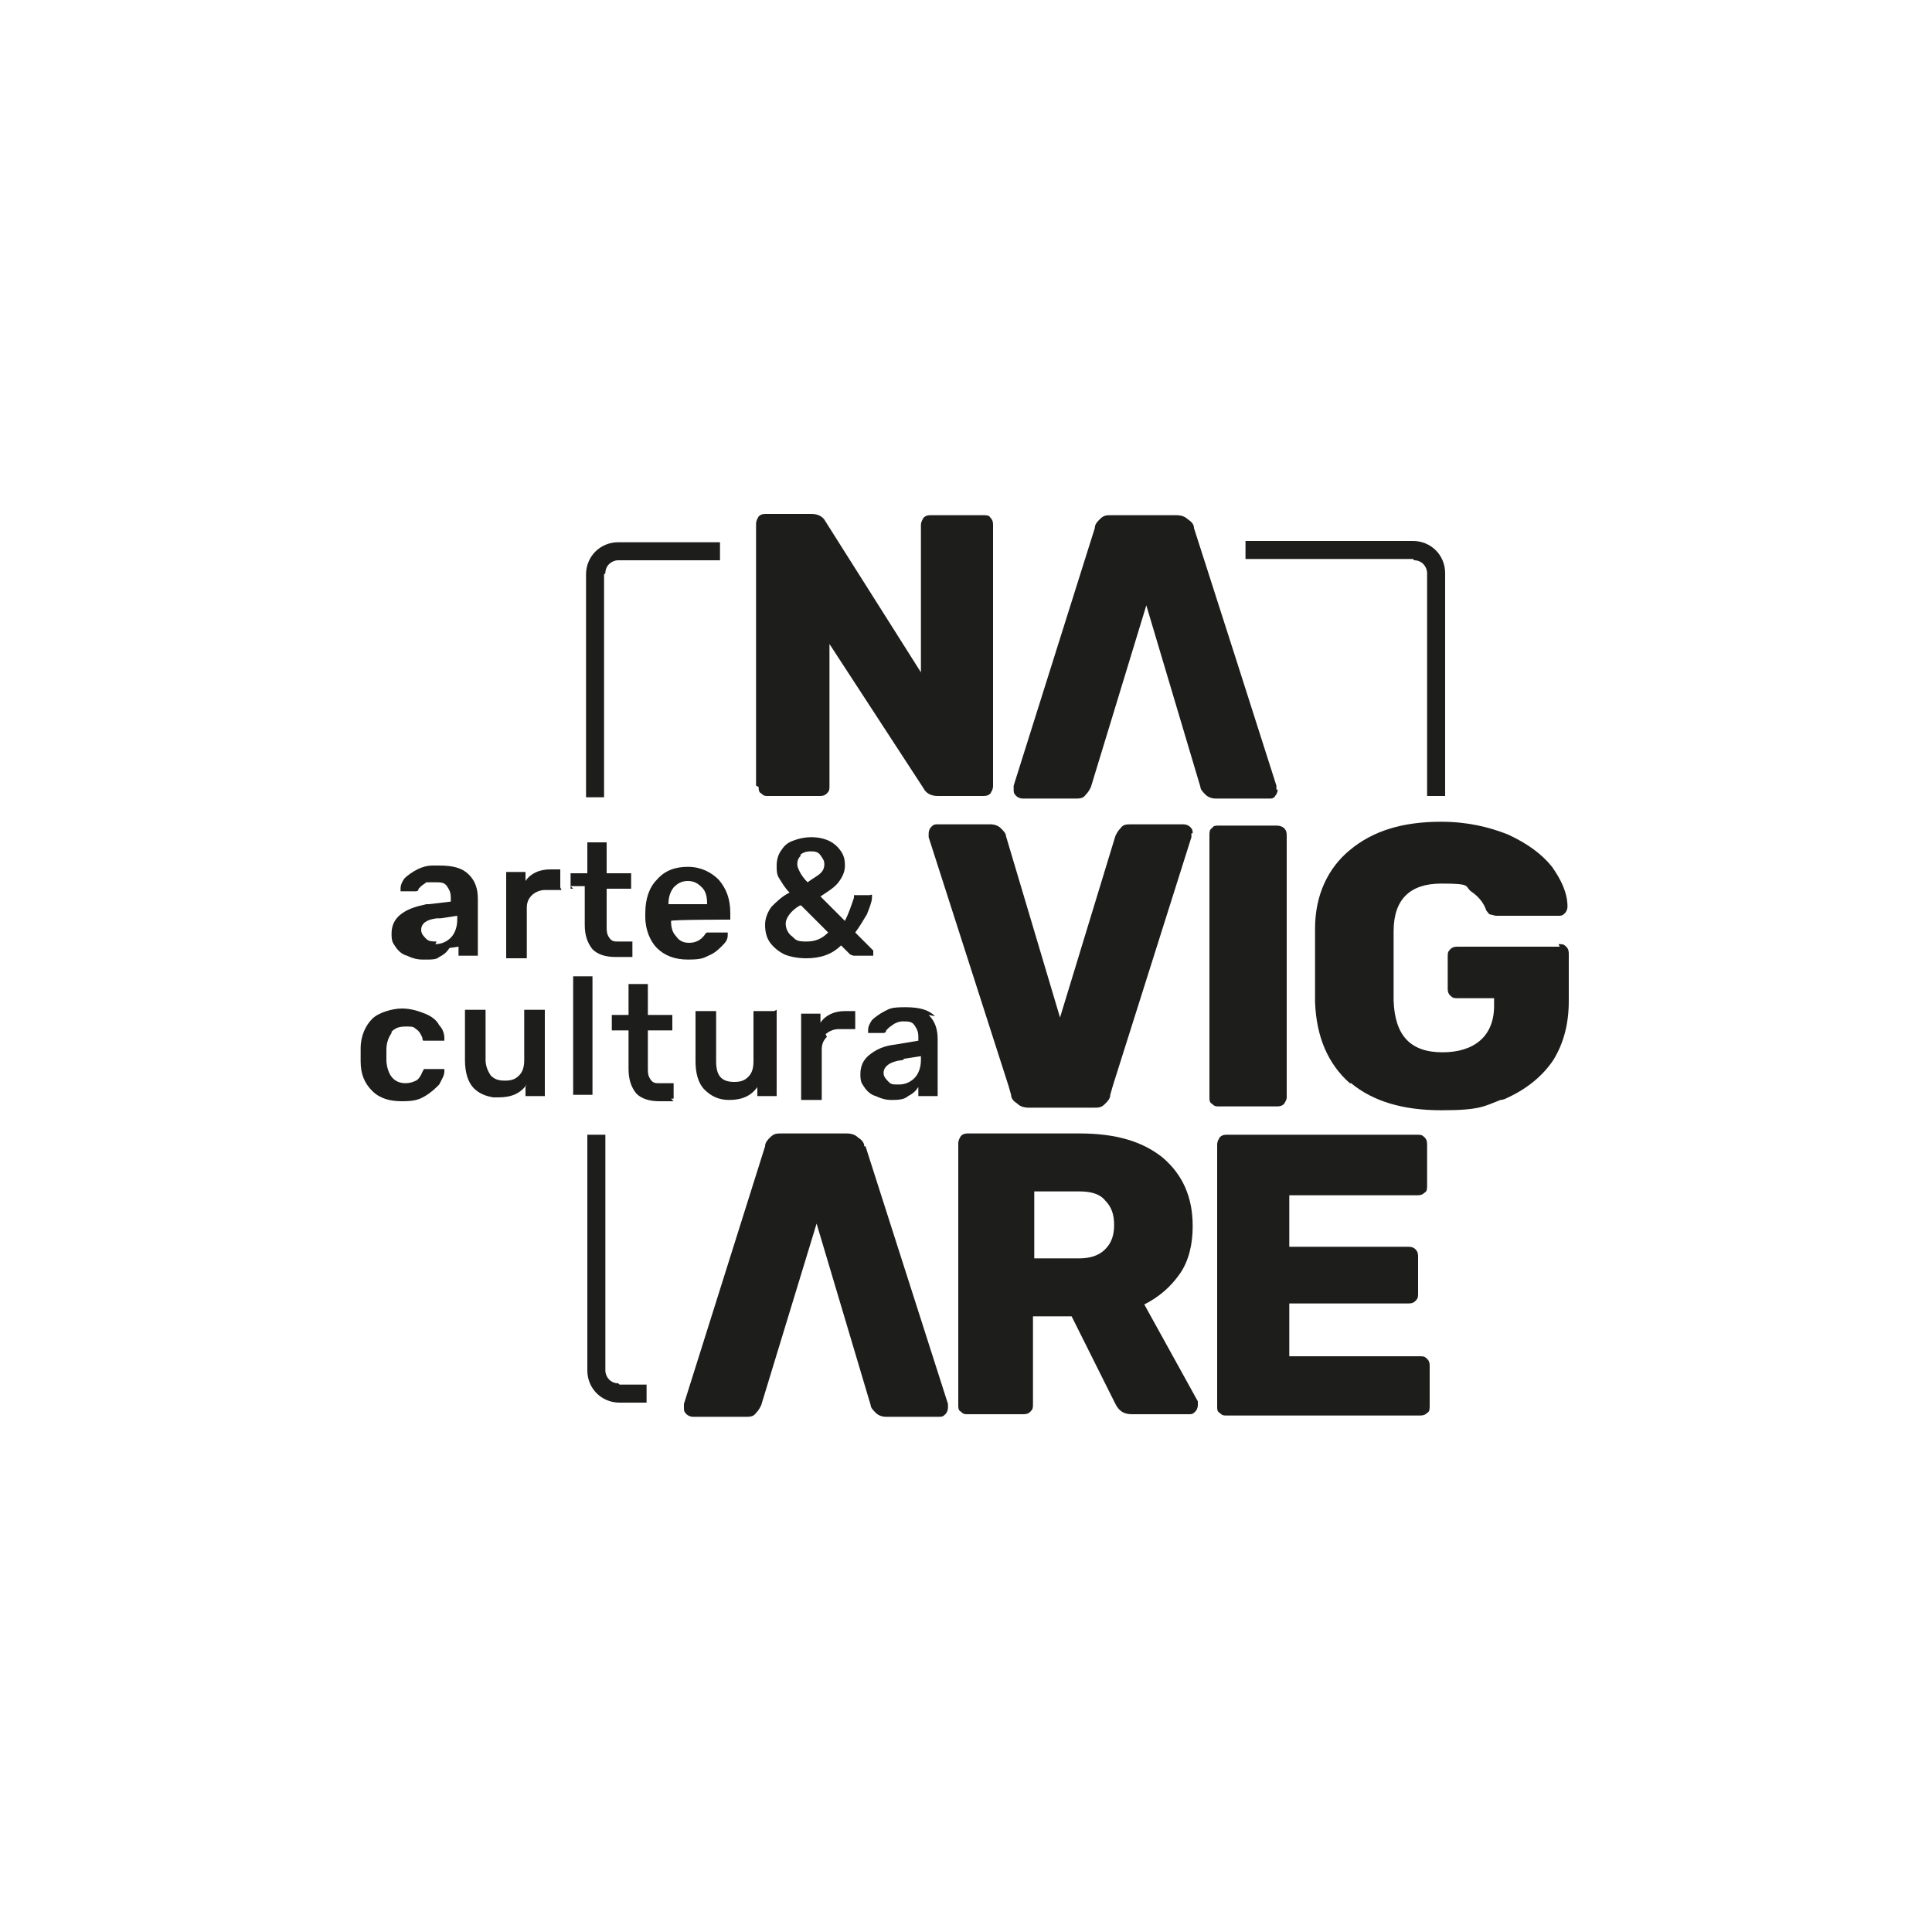
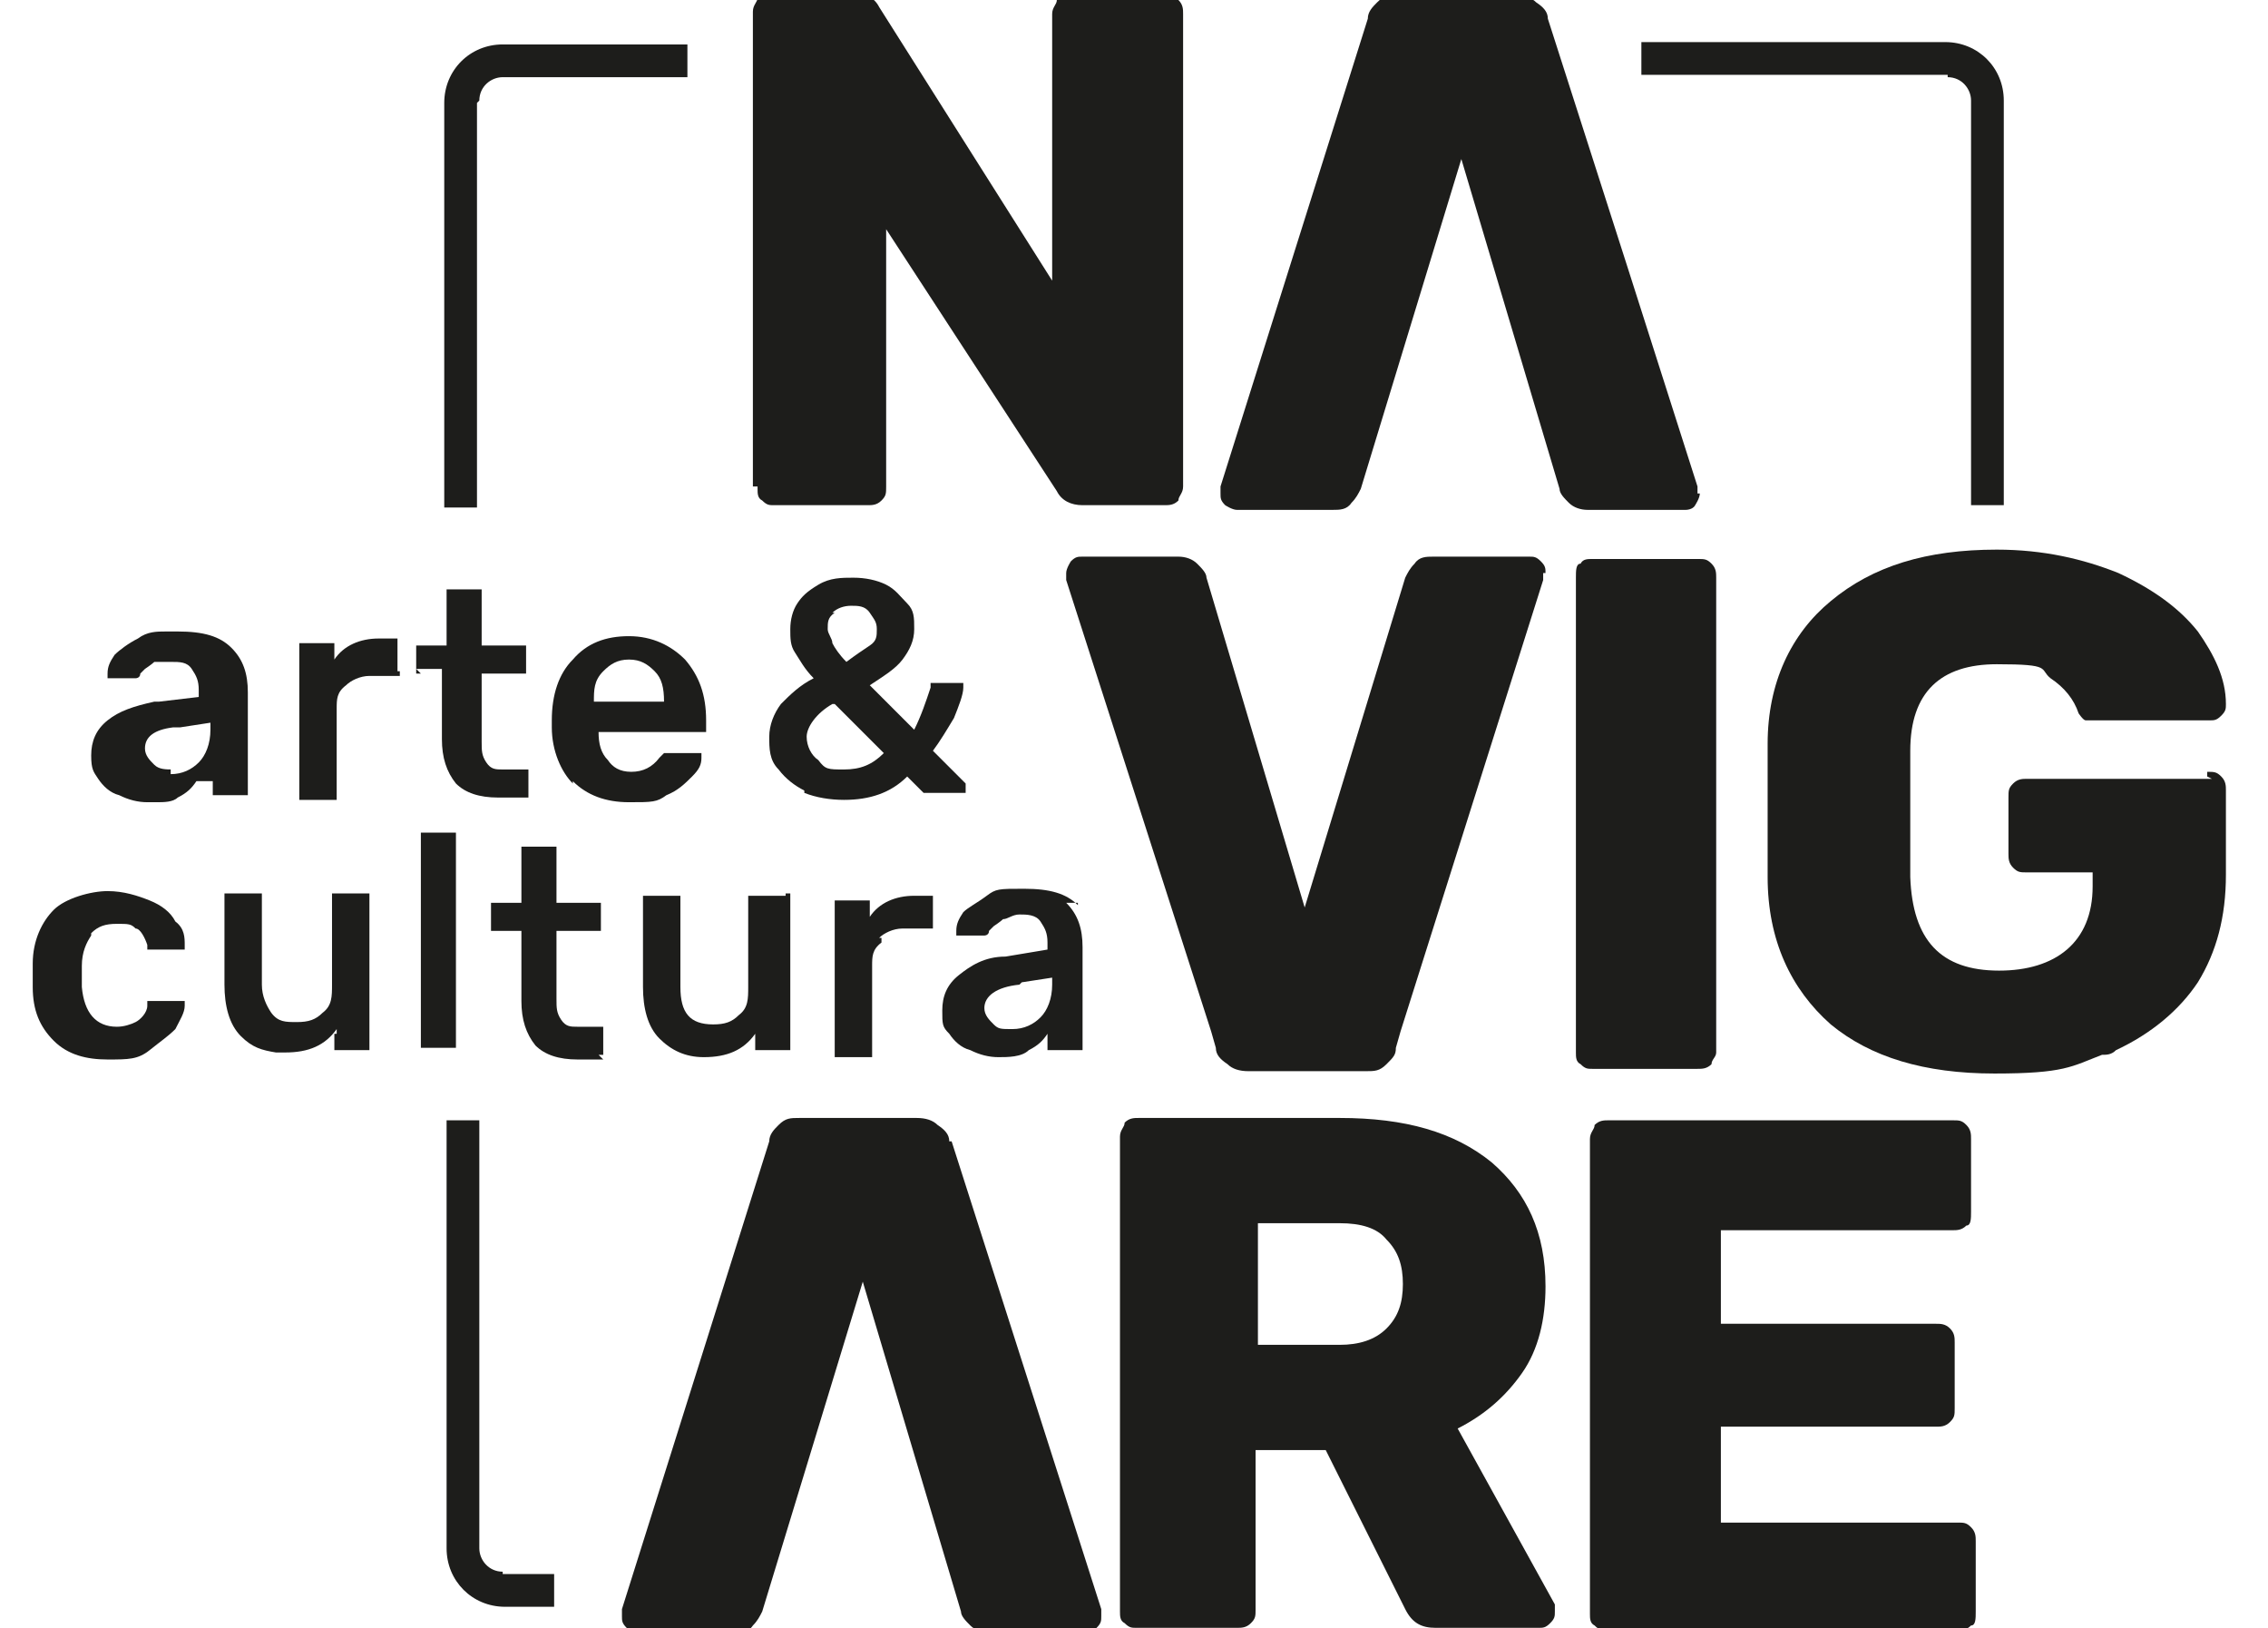
- <svg xmlns="http://www.w3.org/2000/svg" id="Layer_1" version="1.1" viewBox="0 0 150 150">
+ <svg xmlns="http://www.w3.org/2000/svg" id="Layer_1" version="1.1" viewBox="0 0 97 69.6">
  <defs>
    <style>
      .st0 {
        fill: #1d1d1b;
      }
    </style>
  </defs>
-   <path class="st0" d="M47,44.5c0-.6.5-1,1-1h7.9v-1.4h-7.9c-1.4,0-2.5,1.1-2.5,2.5v17.3s1.4,0,1.4,0v-17.3Z" />
-   <path class="st0" d="M48,107.4c-.6,0-1-.5-1-1v-18.3h-1.4v18.3c0,1.4,1.1,2.5,2.5,2.5h2.1v-1.4h-2.1Z" />
-   <path class="st0" d="M109.8,43.5c.6,0,1,.5,1,1v17.3h1.4v-17.3c0-1.4-1.1-2.5-2.5-2.5h-13v1.4h13Z" />
+   <path class="st0" d="M20.5,4.3c0-.6.5-1,1-1h7.9v-1.4h-7.9c-1.4,0-2.5,1.1-2.5,2.5v17.3h1.4V4.4h0Z" />
+   <path class="st0" d="M21.5,67.2c-.6,0-1-.5-1-1v-18.3h-1.4v18.3c0,1.4,1.1,2.5,2.5,2.5h2.1v-1.4h-2.2Z" />
+   <path class="st0" d="M83.3,3.3c.6,0,1,.5,1,1v17.3h1.4V4.3c0-1.4-1.1-2.5-2.5-2.5h-13v1.4h13.1Z" />
  <g>
-     <path class="st0" d="M35.6,73.5v.5c0,0,0,.2,0,.2s.1,0,.2,0h1.1c0,0,.2,0,.2,0,0,0,0-.1,0-.2v-4.2c0-.8-.2-1.4-.7-1.9s-1.2-.7-2.3-.7-.3,0-.5,0c-.4,0-.8.1-1.2.3-.4.2-.8.5-1,.7-.2.3-.3.5-.3.8,0,0,0,.2,0,.2s.1,0,.2,0h1c0,0,.2,0,.2-.2,0,0,.1-.1.2-.2.1-.1.3-.2.4-.3,0,0,.2,0,.3,0,.1,0,.3,0,.4,0,.4,0,.7,0,.9.3s.3.5.3.9v.3l-1.7.2h-.2c-.9.2-1.5.4-2,.8s-.7.9-.7,1.5.1.7.3,1,.5.6.9.7c.4.2.8.3,1.2.3s.3,0,.4,0c.3,0,.7,0,.9-.2.4-.2.6-.4.8-.7ZM33.9,73.1c-.3,0-.6,0-.8-.2-.2-.2-.4-.4-.4-.7,0-.5.4-.8,1.2-.9.1,0,.2,0,.3,0l1.3-.2v.3c0,.6-.2,1.1-.5,1.4-.3.3-.7.5-1.2.5s0,0,0,0Z" />
-     <path class="st0" d="M43.5,68.9c0,0,0-.1,0-.2v-1c0,0,0-.2,0-.2,0,0-.1,0-.2,0h-.6c-.8,0-1.5.3-1.9.9v-.5c0,0,0-.2,0-.2,0,0-.1,0-.2,0h-1.1c0,0-.2,0-.2,0s0,.1,0,.2v6.3c0,0,0,.2,0,.2,0,0,.1,0,.2,0h1.2c0,0,.2,0,.2,0,0,0,0-.1,0-.2v-3.7c0-.4.1-.7.4-1,.2-.2.6-.4,1-.4h1.1c0,0,.2,0,.2,0Z" />
-     <path class="st0" d="M44.3,68.8h1.1v3c0,.8.2,1.4.6,1.9.4.4,1,.6,1.8.6h1.1c0,0,.2,0,.2,0,0,0,0-.1,0-.2v-.8c0,0,0-.2,0-.2s-.1,0-.2,0h-.9c-.3,0-.5,0-.7-.3s-.2-.5-.2-.9v-2.9h1.7c0,0,.2,0,.2,0,0,0,0-.1,0-.2v-.8c0,0,0-.2,0-.2,0,0-.1,0-.2,0h-1.7v-2.2c0,0,0-.2,0-.2s-.1,0-.2,0h-1.1c0,0-.2,0-.2,0,0,0,0,.1,0,.2v2.2h-1.1c0,0-.2,0-.2,0s0,.1,0,.2v.8c0,0,0,.2,0,.2s.1,0,.2,0Z" />
-     <path class="st0" d="M51,73.6c.6.6,1.4.9,2.4.9s1.2-.1,1.6-.3c.5-.2.8-.5,1.1-.8.3-.3.4-.5.4-.8s0-.1,0-.2c0,0-.1,0-.2,0h-1.2c-.1,0-.2,0-.2,0,0,0-.1,0-.2.2-.3.4-.7.6-1.2.6s-.8-.2-1-.5c-.3-.3-.4-.7-.4-1.2h0c0-.1,4.4-.1,4.4-.1,0,0,.2,0,.2,0,0,0,0-.1,0-.2v-.3c0-1.1-.3-1.9-.9-2.6-.6-.6-1.4-1-2.4-1s-1.8.3-2.4,1c-.6.6-.9,1.5-.9,2.6v.3c0,1,.4,1.9.9,2.4ZM51.9,70.2c0-.5.1-.9.4-1.3.3-.3.6-.5,1.1-.5s.8.2,1.1.5.4.7.4,1.3h0s-2.9,0-2.9,0h0Z" />
-     <path class="st0" d="M60.9,74.1c.5.2,1.1.3,1.7.3,1.1,0,2-.3,2.7-1l.7.7c0,0,.2.1.3.1h1.3c0,0,.1,0,.2,0,0,0,0-.1,0-.2s0-.1,0-.2l-1.4-1.4c.3-.4.6-.9.9-1.4.2-.5.4-1,.4-1.3,0,0,0-.1,0-.2s-.1,0-.2,0h-1c0,0-.1,0-.2,0,0,0,0,0,0,.2-.2.6-.4,1.2-.7,1.8l-1.9-1.9c.6-.4,1.1-.7,1.4-1.1s.5-.8.5-1.3-.1-.8-.3-1.1-.5-.6-.9-.8c-.4-.2-.9-.3-1.4-.3s-1,.1-1.5.3-.7.5-.9.8c-.2.3-.3.7-.3,1.1s0,.7.2,1c.2.3.4.7.8,1.1-.6.3-1,.7-1.4,1.1-.3.4-.5.9-.5,1.4s.1,1,.4,1.4c.3.4.7.7,1.1.9ZM62.1,66.4c.2-.2.5-.3.8-.3s.6,0,.8.3.3.4.3.7-.1.5-.3.7c-.2.2-.6.4-1,.7-.3-.3-.5-.6-.6-.8-.1-.2-.2-.4-.2-.6,0-.3.1-.5.3-.7ZM62.2,70.3l2.1,2.1c-.5.5-1,.7-1.7.7s-.8-.1-1.1-.4c-.3-.2-.5-.6-.5-1s.4-1,1.1-1.4Z" />
+     <path class="st0" d="M9.1,33.3v.7h1.5v-4.4c0-.8-.2-1.4-.7-1.9s-1.2-.7-2.3-.7-.3,0-.5,0c-.4,0-.8,0-1.2.3-.4.2-.8.5-1,.7-.2.3-.3.5-.3.8v.2h1.2s.2,0,.2-.2c0,0,0,0,.2-.2,0,0,.3-.2.4-.3h.7c.4,0,.7,0,.9.3s.3.5.3.9v.3l-1.7.2h-.2c-.9.2-1.5.4-2,.8s-.7.9-.7,1.5.1.7.3,1,.5.6.9.7c.4.2.8.3,1.2.3h.4c.3,0,.7,0,.9-.2.4-.2.6-.4.8-.7h.7ZM7.4,32.9c-.3,0-.6,0-.8-.2s-.4-.4-.4-.7c0-.5.4-.8,1.2-.9h.3l1.3-.2v.3c0,.6-.2,1.1-.5,1.4s-.7.5-1.2.5,0,0,0,0v-.2Z" />
+     <path class="st0" d="M17,28.7v-1.4h-.8c-.8,0-1.5.3-1.9.9v-.7h-1.5v6.7h1.6v-3.9c0-.4,0-.7.4-1,.2-.2.6-.4,1-.4h1.3v-.2Z" />
+     <path class="st0" d="M17.8,28.6h1.1v3c0,.8.2,1.4.6,1.9.4.4,1,.6,1.8.6h1.3v-1.2h-1.1c-.3,0-.5,0-.7-.3s-.2-.5-.2-.9v-2.9h1.9v-1.2h-1.9v-2.4h-1.5v2.4h-1.3v1.2h.2l-.2-.2Z" />
+     <path class="st0" d="M24.5,33.4c.6.6,1.4.9,2.4.9s1.2,0,1.6-.3c.5-.2.8-.5,1.1-.8s.4-.5.4-.8,0,0,0-.2h-1.6s0,0-.2.2c-.3.4-.7.6-1.2.6s-.8-.2-1-.5c-.3-.3-.4-.7-.4-1.2h0c0,0,4.4,0,4.4,0h.2v-.5c0-1.1-.3-1.9-.9-2.6-.6-.6-1.4-1-2.4-1s-1.8.3-2.4,1c-.6.6-.9,1.5-.9,2.6v.3c0,1,.4,1.9.9,2.4ZM25.4,30c0-.5,0-.9.4-1.3.3-.3.6-.5,1.1-.5s.8.2,1.1.5.4.7.4,1.3h-3Z" />
+     <path class="st0" d="M34.4,33.9c.5.2,1.1.3,1.7.3,1.1,0,2-.3,2.7-1l.7.7s.2,0,.3,0h1.5v-.4l-1.4-1.4c.3-.4.6-.9.9-1.4.2-.5.4-1,.4-1.3v-.2c0,0,0,0-.2,0h-1.2v.2c-.2.6-.4,1.2-.7,1.8l-1.9-1.9c.6-.4,1.1-.7,1.4-1.1s.5-.8.5-1.3,0-.8-.3-1.1-.5-.6-.9-.8c-.4-.2-.9-.3-1.4-.3s-1,0-1.5.3-.7.5-.9.8-.3.7-.3,1.1,0,.7.2,1,.4.7.8,1.1c-.6.3-1,.7-1.4,1.1-.3.4-.5.9-.5,1.4s0,1,.4,1.4c.3.4.7.7,1.1.9ZM35.6,26.2c.2-.2.5-.3.8-.3s.6,0,.8.3.3.4.3.7,0,.5-.3.7-.6.4-1,.7c-.3-.3-.5-.6-.6-.8,0-.2-.2-.4-.2-.6,0-.3,0-.5.3-.7h0ZM35.7,30.1l2.1,2.1c-.5.5-1,.7-1.7.7s-.8,0-1.1-.4c-.3-.2-.5-.6-.5-1s.4-1,1.1-1.4h0Z" />
    <g>
-       <path class="st0" d="M30.4,80.1c.3-.3.6-.4,1.1-.4s.6,0,.8.2c.2.1.4.4.5.7,0,.1,0,.2.1.2,0,0,.1,0,.2,0h1.2c0,0,.2,0,.2,0,0,0,0-.1,0-.2,0-.3-.1-.7-.4-1-.2-.4-.6-.7-1.1-.9-.5-.2-1.1-.4-1.8-.4s-1.8.3-2.3.8-.9,1.3-.9,2.3v.5s0,.5,0,.5c0,1,.3,1.7.9,2.3s1.4.8,2.3.8,1.3-.1,1.8-.4c.5-.3.8-.6,1.1-.9.2-.4.4-.7.4-1,0,0,0-.2,0-.2,0,0-.1,0-.2,0h-1.2c0,0-.2,0-.2,0,0,0,0,.1-.1.2-.1.3-.3.6-.5.7-.2.1-.5.2-.8.2-.9,0-1.4-.6-1.5-1.7v-.4s0-.5,0-.5c0-.6.2-1,.4-1.3Z" />
-       <path class="st0" d="M40.8,84.4v.5c0,0,0,.2,0,.2s.1,0,.2,0h1.1c0,0,.2,0,.2,0,0,0,0-.1,0-.2v-6.3c0,0,0-.2,0-.2,0,0-.1,0-.2,0h-1.2c0,0-.2,0-.2,0,0,0,0,.1,0,.2v3.7c0,.5-.1.9-.4,1.2-.3.3-.6.4-1.1.4s-.8-.1-1.1-.4c-.2-.3-.4-.7-.4-1.2v-3.7c0,0,0-.2,0-.2s-.1,0-.2,0h-1.2c0,0-.2,0-.2,0,0,0,0,.1,0,.2v3.7c0,.9.2,1.7.7,2.2.4.4.9.6,1.5.7.1,0,.3,0,.4,0,1,0,1.7-.3,2.2-1Z" />
-       <path class="st0" d="M45.8,75.8h-1.1c0,0-.2,0-.2,0,0,0,0,.1,0,.2v8.8c0,0,0,.2,0,.2,0,0,.1,0,.2,0h1.1c0,0,.2,0,.2,0,0,0,0-.1,0-.2v-8.8c0,0,0-.2,0-.2s-.1,0-.2,0Z" />
-       <path class="st0" d="M52.1,85.3c0,0,.2,0,.2,0,0,0,0-.1,0-.2v-.8c0,0,0-.2,0-.2s-.1,0-.2,0h-.9c-.3,0-.5,0-.7-.3s-.2-.5-.2-.9v-2.9h1.7c0,0,.2,0,.2,0,0,0,0-.1,0-.2v-.8c0,0,0-.2,0-.2,0,0-.1,0-.2,0h-1.7v-2.2c0,0,0-.2,0-.2s-.1,0-.2,0h-1.1c0,0-.2,0-.2,0,0,0,0,.1,0,.2v2.2h-1.1c0,0-.2,0-.2,0s0,.1,0,.2v.8c0,0,0,.2,0,.2s.1,0,.2,0h1.1v3c0,.8.2,1.4.6,1.9.4.4,1,.6,1.8.6h1.1Z" />
-       <path class="st0" d="M60.1,78.5c0,0-.1,0-.2,0h-1.2c0,0-.2,0-.2,0,0,0,0,.1,0,.2v3.7c0,.5-.1.9-.4,1.2-.3.3-.6.4-1.1.4-1,0-1.4-.5-1.4-1.6v-3.7c0,0,0-.2,0-.2s-.1,0-.2,0h-1.2c0,0-.2,0-.2,0,0,0,0,.1,0,.2v3.7c0,.9.2,1.7.7,2.2.5.5,1.1.8,1.9.8,0,0,0,0,0,0,1,0,1.7-.3,2.2-1v.5c0,0,0,.2,0,.2s.1,0,.2,0h1.1c0,0,.2,0,.2,0,0,0,0-.1,0-.2v-6.3c0,0,0-.2,0-.2Z" />
-       <path class="st0" d="M64.1,80.3c.2-.2.6-.4,1-.4h1.1c0,0,.2,0,.2,0,0,0,0-.1,0-.2v-1c0,0,0-.2,0-.2,0,0-.1,0-.2,0h-.6c-.8,0-1.5.3-1.9.9v-.5c0,0,0-.2,0-.2,0,0-.1,0-.2,0h-1.1c0,0-.2,0-.2,0s0,.1,0,.2v6.3c0,0,0,.2,0,.2,0,0,.1,0,.2,0h1.2c0,0,.2,0,.2,0,0,0,0-.1,0-.2v-3.7c0-.4.1-.7.4-1Z" />
-       <path class="st0" d="M72.6,78.9c-.5-.5-1.2-.7-2.3-.7s-1.2.1-1.6.3-.8.5-1,.7c-.2.3-.3.5-.3.8,0,0,0,.2,0,.2s.1,0,.2,0h1c0,0,.2,0,.2-.2,0,0,.1-.1.2-.2.1-.1.3-.2.4-.3.2-.1.4-.2.7-.2.4,0,.7,0,.9.3s.3.5.3.9v.3l-1.8.3c-.9.1-1.5.4-2,.8s-.7.9-.7,1.5.1.7.3,1c0,0,0,0,0,0,.2.3.5.6.9.7.4.2.8.3,1.2.3s1,0,1.3-.3c.4-.2.6-.4.8-.7v.5c0,0,0,.2,0,.2s.1,0,.2,0h1.1c0,0,.2,0,.2,0,0,0,0-.1,0-.2v-4.2c0-.8-.2-1.4-.7-1.9ZM70.2,82.2l1.3-.2v.3c0,.6-.2,1.1-.5,1.4-.3.3-.7.5-1.2.5s-.6,0-.8-.2c-.2-.2-.4-.4-.4-.7,0-.5.5-.9,1.5-1Z" />
+       <path class="st0" d="M3.9,39.9c.3-.3.6-.4,1.1-.4s.6,0,.8.2c.2,0,.4.4.5.7,0,0,0,.2,0,.2h1.6v-.2c0-.3,0-.7-.4-1-.2-.4-.6-.7-1.1-.9-.5-.2-1.1-.4-1.8-.4s-1.8.3-2.3.8-.9,1.3-.9,2.3v1c0,1,.3,1.7.9,2.3s1.4.8,2.3.8,1.3,0,1.8-.4.8-.6,1.1-.9c.2-.4.4-.7.4-1v-.2h-1.6s0,0,0,.2c0,.3-.3.6-.5.7s-.5.2-.8.2c-.9,0-1.4-.6-1.5-1.7v-.9c0-.6.2-1,.4-1.3h0Z" />
+       <path class="st0" d="M14.3,44.2v.7h1.5v-6.7h-1.6v3.9c0,.5,0,.9-.4,1.2-.3.3-.6.4-1.1.4s-.8,0-1.1-.4c-.2-.3-.4-.7-.4-1.2v-3.9h-1.6v3.9c0,.9.2,1.7.7,2.2s.9.6,1.5.7h.4c1,0,1.7-.3,2.2-1v.2Z" />
+       <path class="st0" d="M19.3,35.6h-1.3v9.2h1.5v-9.2h-.2Z" />
+       <path class="st0" d="M25.6,45.1h.2v-1.2h-1.1c-.3,0-.5,0-.7-.3s-.2-.5-.2-.9v-2.9h1.9v-1.2h-1.9v-2.4h-1.5v2.4h-1.3v1.2h1.3v3c0,.8.2,1.4.6,1.9.4.4,1,.6,1.8.6h1.1l-.2-.2Z" />
+       <path class="st0" d="M33.6,38.3h-1.6v3.9c0,.5,0,.9-.4,1.2-.3.3-.6.4-1.1.4-1,0-1.4-.5-1.4-1.6v-3.9h-1.6v3.9c0,.9.2,1.7.7,2.2s1.1.8,1.9.8h0c1,0,1.7-.3,2.2-1v.7h1.5v-6.7h-.2Z" />
+       <path class="st0" d="M37.6,40.1c.2-.2.6-.4,1-.4h1.3v-1.4h-.8c-.8,0-1.5.3-1.9.9v-.7h-1.5v6.7h1.6v-3.9c0-.4,0-.7.4-1v-.2Z" />
+       <path class="st0" d="M46.1,38.7c-.5-.5-1.2-.7-2.3-.7s-1.2,0-1.6.3-.8.5-1,.7c-.2.3-.3.5-.3.8v.2h1.2s.2,0,.2-.2l.2-.2c0,0,.3-.2.4-.3.2,0,.4-.2.7-.2s.7,0,.9.3.3.5.3.9v.3l-1.8.3c-.9,0-1.5.4-2,.8s-.7.9-.7,1.5,0,.7.3,1h0c.2.3.5.6.9.7.4.2.8.3,1.2.3s1,0,1.3-.3c.4-.2.6-.4.8-.7v.7h1.5v-4.4c0-.8-.2-1.4-.7-1.9h.5ZM43.7,42l1.3-.2v.3c0,.6-.2,1.1-.5,1.4s-.7.5-1.2.5-.6,0-.8-.2c-.2-.2-.4-.4-.4-.7,0-.5.5-.9,1.5-1h0Z" />
    </g>
  </g>
  <g>
-     <path class="st0" d="M58.9,61.1c0,.2,0,.4.2.5.2.2.3.2.5.2h4c.2,0,.4,0,.6-.2s.2-.3.2-.6v-11l7.3,11.2c.2.4.6.6,1.1.6h3.5c.2,0,.4,0,.6-.2.1-.2.2-.3.2-.6v-20.2c0-.2,0-.4-.2-.6-.1-.2-.3-.2-.6-.2h-4c-.2,0-.4,0-.6.2-.1.2-.2.3-.2.6v11.4l-7.4-11.7c-.2-.4-.6-.6-1.1-.6h-3.5c-.2,0-.4,0-.6.2-.1.2-.2.3-.2.6v20.3Z" />
-     <path class="st0" d="M92.6,64.7c0-.2,0-.3-.2-.5-.1-.1-.3-.2-.5-.2h-4.1c-.3,0-.6,0-.8.3-.2.2-.3.4-.4.6l-4.3,14.1-4.2-14.1c0-.2-.2-.4-.4-.6-.2-.2-.5-.3-.8-.3h-4.1c-.2,0-.3,0-.5.2-.1.1-.2.3-.2.5v.3c0,0,6.2,19.3,6.2,19.3l.2.7c0,.3.2.5.5.7.2.2.5.3.9.3h5c.4,0,.6,0,.9-.3.2-.2.4-.4.4-.7l.2-.7,6.1-19.3c0,0,0-.2,0-.3Z" />
-     <path class="st0" d="M94.1,64.3c-.2.1-.2.3-.2.6v20.3c0,.2,0,.4.2.5.2.2.3.2.5.2h4.5c.2,0,.4,0,.6-.2.1-.2.2-.3.2-.5v-20.3c0-.2,0-.4-.2-.6-.1-.1-.3-.2-.6-.2h-4.5c-.2,0-.4,0-.5.2Z" />
-     <path class="st0" d="M121.1,73.5h-7.9c-.2,0-.4,0-.6.2-.2.2-.2.3-.2.6v2.4c0,.2,0,.4.2.6.2.2.3.2.6.2h2.8v.6c0,1.2-.4,2.1-1.1,2.7-.7.6-1.7.9-2.9.9-2.5,0-3.7-1.3-3.8-4,0-.6,0-1.5,0-2.7s0-2.1,0-2.7c0-2.5,1.3-3.7,3.7-3.7s1.8.2,2.3.6c.6.4,1,.9,1.2,1.5.1.1.2.3.3.3.1,0,.3.1.5.1h4.8c.2,0,.3,0,.5-.2.1-.1.2-.3.2-.5,0-1.1-.5-2.1-1.2-3.1-.8-1-1.9-1.8-3.4-2.5-1.5-.6-3.2-1-5.2-1-3,0-5.3.7-7.1,2.2-1.7,1.4-2.7,3.5-2.7,6.1,0,.6,0,1.6,0,2.9s0,2.3,0,2.8c.1,2.7,1,4.8,2.7,6.3,0,0,0,0,.1,0,1.7,1.4,4,2.1,7,2.1s3.3-.3,4.6-.8c.2,0,.4-.1.6-.2,1.5-.7,2.7-1.7,3.5-2.9.8-1.3,1.2-2.8,1.2-4.6v-3.6c0-.2,0-.4-.2-.6-.2-.2-.3-.2-.6-.2Z" />
-     <path class="st0" d="M88.8,101.3c1.2-.6,2.1-1.4,2.8-2.4.7-1,1-2.3,1-3.7,0-2.3-.8-4-2.3-5.3-1.6-1.3-3.7-1.9-6.5-1.9h-8.6c-.2,0-.4,0-.6.2-.1.2-.2.3-.2.6v20.3c0,.2,0,.4.2.5.2.2.3.2.5.2h4.3c.2,0,.4,0,.6-.2s.2-.3.2-.6v-6.8h3l3.4,6.8c.3.6.7.8,1.3.8h4.4c.2,0,.3,0,.5-.2.1-.1.2-.3.2-.5s0-.2,0-.3l-4.2-7.6ZM83.8,97.7h-3.5v-5.2h3.5c.9,0,1.6.2,2,.7.5.5.7,1.1.7,1.9s-.2,1.4-.7,1.9-1.2.7-2,.7Z" />
-     <path class="st0" d="M111,106.1c0-.2,0-.4-.2-.6-.2-.2-.3-.2-.6-.2h-10.1v-4.1h9.2c.2,0,.4,0,.6-.2s.2-.3.2-.6v-2.8c0-.2,0-.4-.2-.6-.2-.2-.4-.2-.6-.2h-9.2v-4h9.9c.2,0,.4,0,.6-.2.2-.1.2-.3.2-.6v-3.1c0-.2,0-.4-.2-.6-.2-.2-.3-.2-.6-.2h-14.7c-.2,0-.4,0-.6.2-.1.2-.2.3-.2.6v20.3c0,.2,0,.4.2.5.2.2.3.2.5.2h15c.2,0,.4,0,.6-.2.2-.1.2-.3.2-.6v-3.1Z" />
-     <path class="st0" d="M99.1,61.3v-.3c0,0-3-9.4-3-9.4l-3.4-10.6c0-.3-.2-.5-.5-.7-.2-.2-.5-.3-.9-.3h-5c-.4,0-.6,0-.9.3-.2.2-.4.4-.4.7l-6.3,20c0,0,0,.2,0,.3,0,.2,0,.3.2.5.1.1.3.2.5.2h4.1c.3,0,.6,0,.8-.3.2-.2.3-.4.4-.6l4.3-14.1,4.2,14.1c0,.2.2.4.4.6.2.2.5.3.8.3h4.1s0,0,.1,0c.1,0,.3,0,.4-.2.1-.1.2-.3.2-.5Z" />
-     <path class="st0" d="M67.1,89c0-.3-.2-.5-.5-.7-.2-.2-.5-.3-.9-.3h-5c-.4,0-.6,0-.9.3-.2.2-.4.4-.4.7l-6.3,20c0,0,0,.2,0,.3,0,.2,0,.3.2.5.1.1.3.2.5.2h4.1c.3,0,.6,0,.8-.3.2-.2.3-.4.4-.6l4.3-14.1,4.2,14.1c0,.2.2.4.4.6.2.2.5.3.8.3h4.1c.2,0,.3,0,.5-.2.1-.1.2-.3.2-.5v-.3c0,0-6.4-20-6.4-20Z" />
+     <path class="st0" d="M32.4,20.9c0,.2,0,.4.2.5.2.2.3.2.5.2h4c.2,0,.4,0,.6-.2s.2-.3.2-.6v-11l7.3,11.2c.2.4.6.6,1.1.6h3.5c.2,0,.4,0,.6-.2,0-.2.2-.3.2-.6V.6c0-.2,0-.4-.2-.6,0-.2-.3-.2-.6-.2h-4c-.2,0-.4,0-.6.2,0,.2-.2.3-.2.6v11.4L37.6.3c-.2-.4-.6-.6-1.1-.6h-3.5c-.2,0-.4,0-.6.2,0,.2-.2.3-.2.6v20.3h.2Z" />
+     <path class="st0" d="M66.1,24.5c0-.2,0-.3-.2-.5s-.3-.2-.5-.2h-4.1c-.3,0-.6,0-.8.3-.2.2-.3.4-.4.6l-4.3,14.1-4.2-14.1c0-.2-.2-.4-.4-.6-.2-.2-.5-.3-.8-.3h-4.1c-.2,0-.3,0-.5.2,0,0-.2.3-.2.5v.3l6.2,19.3.2.7c0,.3.2.5.5.7.2.2.5.3.9.3h5c.4,0,.6,0,.9-.3s.4-.4.4-.7l.2-.7,6.1-19.3v-.3h.1Z" />
+     <path class="st0" d="M67.6,24.1c-.2,0-.2.3-.2.6v20.3c0,.2,0,.4.2.5.2.2.3.2.5.2h4.5c.2,0,.4,0,.6-.2,0-.2.2-.3.2-.5v-20.3c0-.2,0-.4-.2-.6s-.3-.2-.6-.2h-4.5c-.2,0-.4,0-.5.2Z" />
+     <path class="st0" d="M94.6,33.3h-7.9c-.2,0-.4,0-.6.2s-.2.3-.2.6v2.4c0,.2,0,.4.2.6s.3.2.6.2h2.8v.6c0,1.2-.4,2.1-1.1,2.7s-1.7.9-2.9.9c-2.5,0-3.7-1.3-3.8-4v-5.4c0-2.5,1.3-3.7,3.7-3.7s1.8.2,2.3.6c.6.4,1,.9,1.2,1.5,0,0,.2.3.3.3s.3,0,.5,0h4.8c.2,0,.3,0,.5-.2s.2-.3.2-.5c0-1.1-.5-2.1-1.2-3.1-.8-1-1.9-1.8-3.4-2.5-1.5-.6-3.2-1-5.2-1-3,0-5.3.7-7.1,2.2-1.7,1.4-2.7,3.5-2.7,6.1v5.7c0,2.7,1,4.8,2.7,6.3h0c1.7,1.4,4,2.1,7,2.1s3.3-.3,4.6-.8c.2,0,.4,0,.6-.2,1.5-.7,2.7-1.7,3.5-2.9.8-1.3,1.2-2.8,1.2-4.6v-3.6c0-.2,0-.4-.2-.6s-.3-.2-.6-.2v.2Z" />
+     <path class="st0" d="M62.3,61.1c1.2-.6,2.1-1.4,2.8-2.4.7-1,1-2.3,1-3.7,0-2.3-.8-4-2.3-5.3-1.6-1.3-3.7-1.9-6.5-1.9h-8.6c-.2,0-.4,0-.6.2,0,.2-.2.3-.2.6v20.3c0,.2,0,.4.2.5.2.2.3.2.5.2h4.3c.2,0,.4,0,.6-.2s.2-.3.2-.6v-6.8h3l3.4,6.8c.3.6.7.8,1.3.8h4.4c.2,0,.3,0,.5-.2s.2-.3.2-.5v-.3l-4.2-7.6h0ZM57.3,57.5h-3.5v-5.2h3.5c.9,0,1.6.2,2,.7.5.5.7,1.1.7,1.9s-.2,1.4-.7,1.9-1.2.7-2,.7Z" />
+     <path class="st0" d="M84.5,65.9c0-.2,0-.4-.2-.6s-.3-.2-.6-.2h-10.1v-4.1h9.2c.2,0,.4,0,.6-.2s.2-.3.2-.6v-2.8c0-.2,0-.4-.2-.6s-.4-.2-.6-.2h-9.2v-4h9.9c.2,0,.4,0,.6-.2.2,0,.2-.3.2-.6v-3.1c0-.2,0-.4-.2-.6s-.3-.2-.6-.2h-14.7c-.2,0-.4,0-.6.2,0,.2-.2.3-.2.6v20.3c0,.2,0,.4.2.5.2.2.3.2.5.2h15c.2,0,.4,0,.6-.2.2,0,.2-.3.2-.6v-3.1h0Z" />
+     <path class="st0" d="M72.6,21.1v-.3l-3-9.4-3.4-10.6c0-.3-.2-.5-.5-.7-.2-.2-.5-.3-.9-.3h-5c-.4,0-.6,0-.9.3-.2.2-.4.4-.4.7l-6.3,20v.3c0,.2,0,.3.2.5,0,0,.3.2.5.2h4.1c.3,0,.6,0,.8-.3.2-.2.3-.4.4-.6l4.3-14.1,4.2,14.1c0,.2.2.4.4.6.2.2.5.3.8.3h4.2c0,0,.3,0,.4-.2,0,0,.2-.3.2-.5h0Z" />
+     <path class="st0" d="M40.6,48.8c0-.3-.2-.5-.5-.7-.2-.2-.5-.3-.9-.3h-5c-.4,0-.6,0-.9.3-.2.2-.4.4-.4.7l-6.3,20v.3c0,.2,0,.3.2.5,0,0,.3.2.5.2h4.1c.3,0,.6,0,.8-.3.2-.2.3-.4.4-.6l4.3-14.1,4.2,14.1c0,.2.2.4.4.6.2.2.5.3.8.3h4.1c.2,0,.3,0,.5-.2s.2-.3.2-.5v-.3l-6.4-20h0Z" />
  </g>
</svg>
